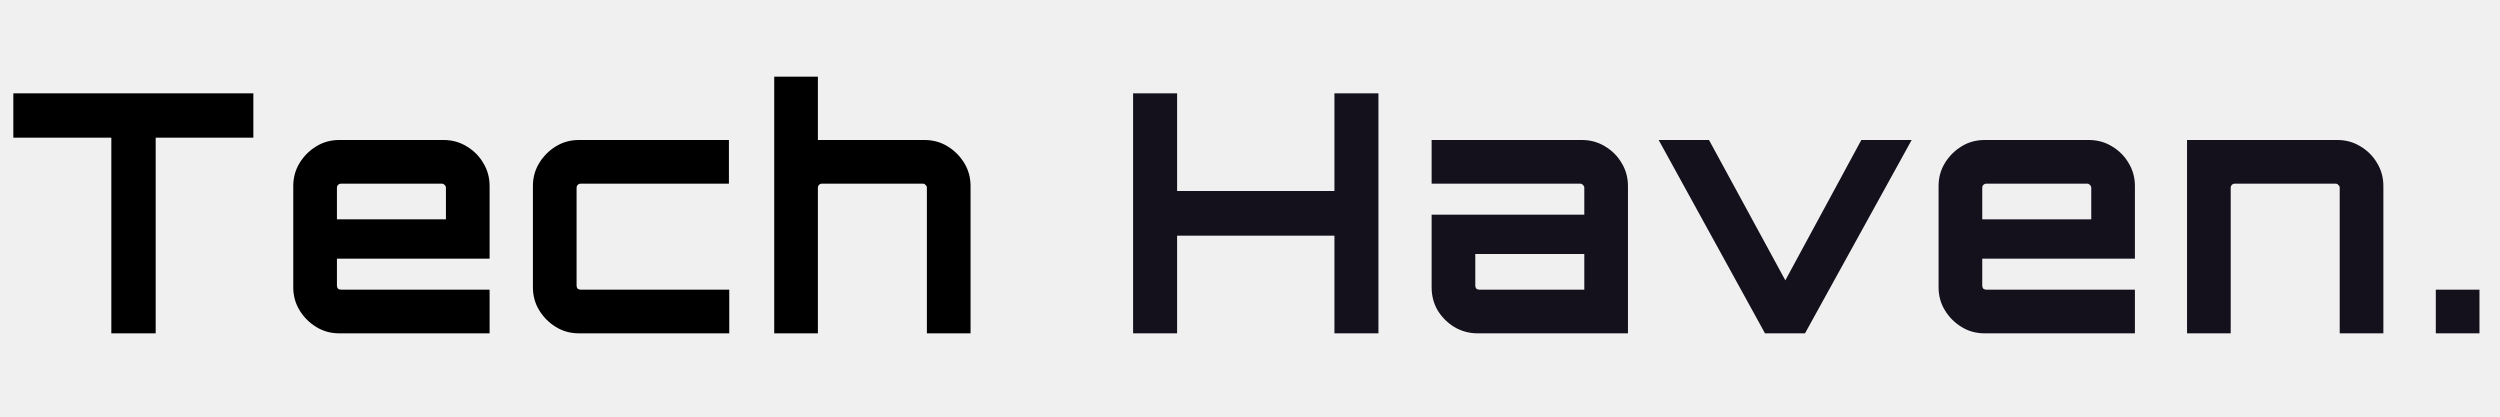
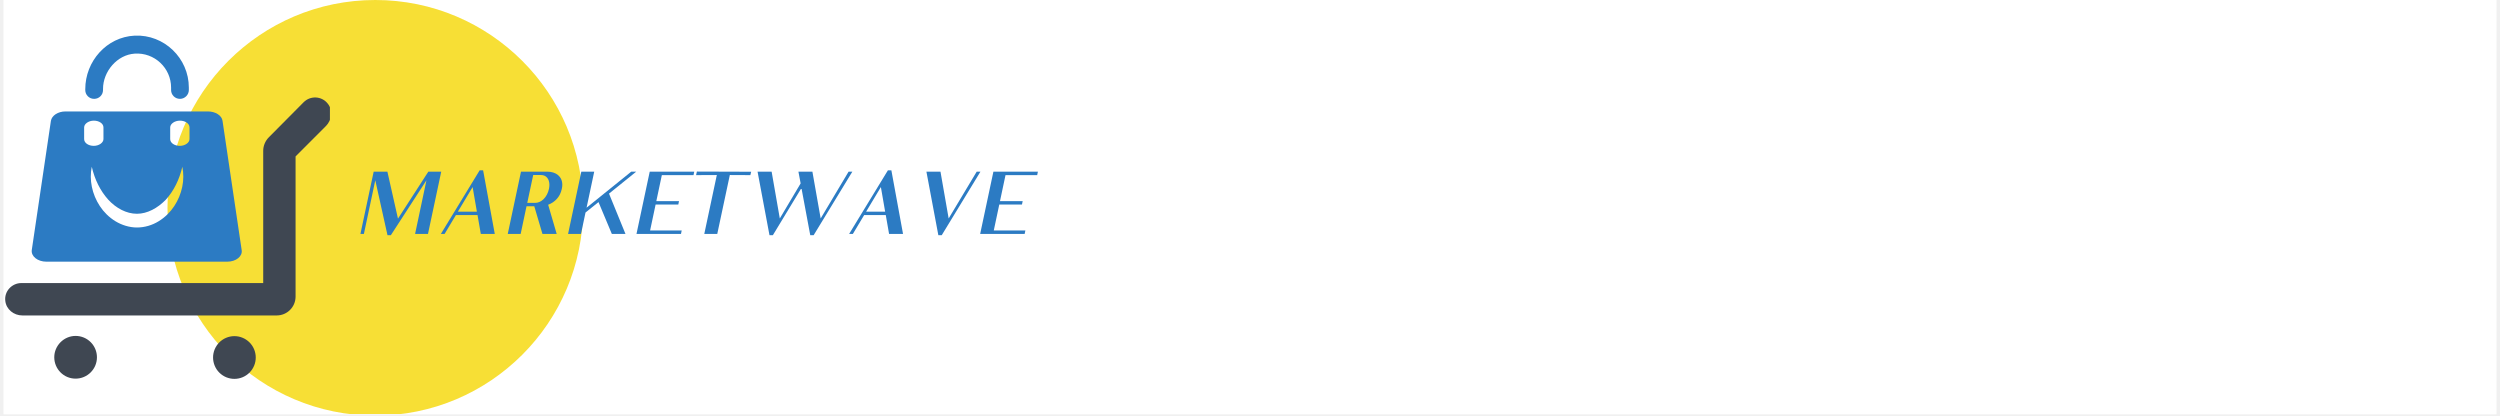
- <svg xmlns="http://www.w3.org/2000/svg" width="180" height="30" viewBox="0 0 180 30" fill="none">
-   <path d="M8.016 24V9.912H0.96V6.72H18.241V9.912H11.209V24H8.016ZM24.427 24C23.819 24 23.267 23.848 22.771 23.544C22.275 23.24 21.875 22.84 21.571 22.344C21.267 21.848 21.115 21.296 21.115 20.688V13.392C21.115 12.784 21.267 12.232 21.571 11.736C21.875 11.24 22.275 10.84 22.771 10.536C23.267 10.232 23.819 10.08 24.427 10.08H31.939C32.547 10.08 33.099 10.232 33.595 10.536C34.107 10.84 34.507 11.24 34.795 11.736C35.099 12.232 35.251 12.784 35.251 13.392V18.624H24.259V20.568C24.259 20.648 24.283 20.72 24.331 20.784C24.395 20.832 24.467 20.856 24.547 20.856H35.251V24H24.427ZM24.259 15.792H32.107V13.512C32.107 13.432 32.075 13.368 32.011 13.32C31.963 13.256 31.899 13.224 31.819 13.224H24.547C24.467 13.224 24.395 13.256 24.331 13.32C24.283 13.368 24.259 13.432 24.259 13.512V15.792ZM41.682 24C41.074 24 40.522 23.848 40.026 23.544C39.53 23.24 39.13 22.84 38.826 22.344C38.522 21.848 38.37 21.296 38.37 20.688V13.392C38.37 12.784 38.522 12.232 38.826 11.736C39.13 11.24 39.53 10.84 40.026 10.536C40.522 10.232 41.074 10.08 41.682 10.08H52.482V13.224H41.802C41.722 13.224 41.65 13.256 41.586 13.32C41.538 13.368 41.514 13.432 41.514 13.512V20.568C41.514 20.648 41.538 20.72 41.586 20.784C41.65 20.832 41.722 20.856 41.802 20.856H52.506V24H41.682ZM55.744 24V5.52H58.888V10.08H66.568C67.176 10.08 67.728 10.232 68.224 10.536C68.72 10.84 69.12 11.24 69.424 11.736C69.728 12.232 69.88 12.784 69.88 13.392V24H66.736V13.512C66.736 13.432 66.704 13.368 66.64 13.32C66.592 13.256 66.528 13.224 66.448 13.224H59.176C59.096 13.224 59.024 13.256 58.96 13.32C58.912 13.368 58.888 13.432 58.888 13.512V24H55.744Z" fill="black" />
-   <path d="M81.583 24V6.72H84.751V13.752H96.079V6.72H99.247V24H96.079V16.968H84.751V24H81.583ZM106.389 24C105.781 24 105.221 23.848 104.709 23.544C104.213 23.24 103.813 22.84 103.509 22.344C103.221 21.848 103.077 21.296 103.077 20.688V15.456H114.069V13.512C114.069 13.432 114.037 13.368 113.973 13.32C113.925 13.256 113.861 13.224 113.781 13.224H103.077V10.08H113.901C114.509 10.08 115.061 10.232 115.557 10.536C116.069 10.84 116.469 11.24 116.757 11.736C117.061 12.232 117.213 12.784 117.213 13.392V24H106.389ZM106.509 20.856H114.069V18.288H106.221V20.568C106.221 20.648 106.245 20.72 106.293 20.784C106.357 20.832 106.429 20.856 106.509 20.856ZM127.08 24L119.424 10.08H123.048L128.544 20.184L134.016 10.08H137.64L129.96 24H127.08ZM142.89 24C142.282 24 141.73 23.848 141.234 23.544C140.738 23.24 140.338 22.84 140.034 22.344C139.73 21.848 139.578 21.296 139.578 20.688V13.392C139.578 12.784 139.73 12.232 140.034 11.736C140.338 11.24 140.738 10.84 141.234 10.536C141.73 10.232 142.282 10.08 142.89 10.08H150.402C151.01 10.08 151.562 10.232 152.058 10.536C152.57 10.84 152.97 11.24 153.258 11.736C153.562 12.232 153.714 12.784 153.714 13.392V18.624H142.722V20.568C142.722 20.648 142.746 20.72 142.794 20.784C142.858 20.832 142.93 20.856 143.01 20.856H153.714V24H142.89ZM142.722 15.792H150.57V13.512C150.57 13.432 150.538 13.368 150.474 13.32C150.426 13.256 150.362 13.224 150.282 13.224H143.01C142.93 13.224 142.858 13.256 142.794 13.32C142.746 13.368 142.722 13.432 142.722 13.512V15.792ZM157.467 24V10.08H168.291C168.899 10.08 169.451 10.232 169.947 10.536C170.459 10.84 170.859 11.24 171.147 11.736C171.451 12.232 171.603 12.784 171.603 13.392V24H168.459V13.512C168.459 13.432 168.427 13.368 168.363 13.32C168.315 13.256 168.251 13.224 168.171 13.224H160.899C160.819 13.224 160.747 13.256 160.683 13.32C160.635 13.368 160.611 13.432 160.611 13.512V24H157.467ZM175.378 24V20.856H178.522V24H175.378Z" fill="#14111C" />
+ <svg xmlns="http://www.w3.org/2000/svg" width="680" zoomAndPan="magnify" viewBox="0 0 510 84.75" height="113" preserveAspectRatio="xMidYMid meet" version="1.0">
+   <defs>
+     <filter x="0%" y="0%" width="100%" height="100%" id="affd5af147">
+       <feColorMatrix values="0 0 0 0 1 0 0 0 0 1 0 0 0 0 1 0 0 0 1 0" color-interpolation-filters="sRGB" />
+     </filter>
+     <g />
+     <clipPath id="c6a99b60fc">
+       <path d="M 0.75 0 L 509.25 0 L 509.25 84.5 L 0.75 84.5 Z M 0.75 0 " clip-rule="nonzero" />
+     </clipPath>
+     <clipPath id="f0abce4616">
+       <path d="M 34 0 L 119 0 L 119 84.5 L 34 84.5 Z M 34 0 " clip-rule="nonzero" />
+     </clipPath>
+     <mask id="7586875e63">
+       <g filter="url(#affd5af147)">
+         <rect x="-51" width="612" fill="#000000" y="-8.475" height="101.7" fill-opacity="0.8" />
+       </g>
+     </mask>
+     <clipPath id="acc415d9c2">
+       <path d="M 0.168 0 L 84.957 0 L 84.957 84.5 L 0.168 84.5 Z M 0.168 0 " clip-rule="nonzero" />
+     </clipPath>
+     <clipPath id="bdd4876df3">
+       <path d="M 42.562 0 C 19.148 0 0.168 18.98 0.168 42.395 C 0.168 65.809 19.148 84.789 42.562 84.789 C 65.977 84.789 84.957 65.809 84.957 42.395 C 84.957 18.98 65.977 0 42.562 0 Z M 42.562 0 " clip-rule="nonzero" />
+     </clipPath>
+     <clipPath id="c62ddd224a">
+       <rect x="0" width="85" y="0" height="85" />
+     </clipPath>
+     <clipPath id="edc53ea6de">
+       <path d="M 1.031 19 L 67.305 19 L 67.305 65 L 1.031 65 Z M 1.031 19 " clip-rule="nonzero" />
+     </clipPath>
+     <clipPath id="95f2c72cc1">
+       <path d="M 17 7.133 L 39 7.133 L 39 21 L 17 21 Z M 17 7.133 " clip-rule="nonzero" />
+     </clipPath>
+     <clipPath id="7c8d17cbd8">
+       <path d="M 43 68 L 53 68 L 53 77.426 L 43 77.426 Z M 43 68 " clip-rule="nonzero" />
+     </clipPath>
+     <clipPath id="b8f05e6918">
+       <path d="M 11 68 L 20 68 L 20 77.426 L 11 77.426 Z M 11 68 " clip-rule="nonzero" />
+     </clipPath>
+   </defs>
+   <g clip-path="url(#c6a99b60fc)">
+     <path fill="#ffffff" d="M 0.75 0 L 509.25 0 L 509.25 84.5 L 0.75 84.5 Z M 0.75 0 " fill-opacity="1" fill-rule="nonzero" />
+     <path fill="#ffffff" d="M 0.75 0 L 509.25 0 L 509.25 84.5 L 0.75 84.5 Z M 0.75 0 " fill-opacity="1" fill-rule="nonzero" />
+   </g>
+   <g clip-path="url(#f0abce4616)">
+     <g mask="url(#7586875e63)">
+       <g transform="matrix(1, 0, 0, 1, 34, 0)">
+         <g clip-path="url(#c62ddd224a)">
+           <g clip-path="url(#acc415d9c2)">
+             <g clip-path="url(#bdd4876df3)">
+               <path fill="#f5d702" d="M 0.168 0 L 84.957 0 L 84.957 84.789 L 0.168 84.789 Z M 0.168 0 " fill-opacity="1" fill-rule="nonzero" />
+             </g>
+           </g>
+         </g>
+       </g>
+     </g>
+   </g>
+   <g clip-path="url(#edc53ea6de)">
+     <path fill="#3f4752" d="M 4.375 57.742 L 53.695 57.742 L 53.695 30.762 C 53.695 29.754 54.109 28.742 54.84 28.012 L 61.945 20.852 C 63.32 19.477 65.613 19.566 66.852 21.129 C 67.949 22.457 67.723 24.477 66.484 25.715 L 60.297 31.91 L 60.297 60.496 C 60.297 62.652 58.555 64.352 56.445 64.352 L 4.559 64.352 C 2.816 64.352 1.258 63.109 1.078 61.367 C 0.848 59.441 2.406 57.742 4.375 57.742 Z M 4.375 57.742 " fill-opacity="1" fill-rule="nonzero" />
+   </g>
+   <path fill="#2c7bc3" d="M 46.363 53.383 L 9.465 53.383 C 7.676 53.383 6.301 52.281 6.484 50.996 L 10.383 24.66 C 10.562 23.559 11.848 22.734 13.359 22.734 L 42.422 22.734 C 43.934 22.734 45.262 23.559 45.398 24.66 L 49.297 50.996 C 49.523 52.281 48.148 53.383 46.363 53.383 Z M 21.105 25.992 C 21.105 25.211 20.234 24.613 19.137 24.613 C 18.082 24.613 17.164 25.258 17.164 25.992 L 17.164 28.375 C 17.164 29.156 18.035 29.754 19.137 29.754 C 20.191 29.754 21.105 29.109 21.105 28.375 Z M 27.938 43.609 C 25.781 43.609 23.672 42.465 22.07 40.719 C 20.465 38.93 19.32 36.637 18.723 34.02 C 18.172 36.684 18.77 39.617 20.375 42.051 C 21.152 43.242 22.254 44.344 23.535 45.125 C 24.82 45.906 26.379 46.41 27.938 46.41 C 29.496 46.41 31.055 45.949 32.383 45.125 C 33.664 44.344 34.766 43.242 35.543 42.051 C 37.148 39.617 37.746 36.684 37.195 34.02 C 36.598 36.637 35.453 38.93 33.848 40.719 C 32.152 42.465 30.043 43.609 27.938 43.609 Z M 38.66 25.992 C 38.66 25.211 37.789 24.613 36.691 24.613 C 35.637 24.613 34.719 25.258 34.719 25.992 L 34.719 28.375 C 34.719 29.156 35.59 29.754 36.691 29.754 C 37.746 29.754 38.66 29.109 38.66 28.375 Z M 38.66 25.992 " fill-opacity="1" fill-rule="nonzero" />
+   <g clip-path="url(#95f2c72cc1)">
+     <path fill="#2c7bc3" d="M 36.738 20.164 L 36.691 20.164 C 35.684 20.164 34.902 19.336 34.902 18.375 L 34.902 17.871 C 34.902 13.879 31.512 10.664 27.477 10.941 C 23.902 11.172 21.016 14.566 21.016 18.145 L 21.016 18.375 C 21.016 19.383 20.191 20.164 19.227 20.164 L 19.18 20.164 C 18.172 20.164 17.395 19.336 17.395 18.375 L 17.395 18.191 C 17.395 12.5 21.75 7.547 27.477 7.27 C 33.48 6.996 38.523 11.859 38.523 17.871 L 38.523 18.375 C 38.523 19.336 37.699 20.164 36.738 20.164 Z M 36.738 20.164 " fill-opacity="1" fill-rule="nonzero" />
+   </g>
+   <g clip-path="url(#7c8d17cbd8)">
+     <path fill="#3f4752" d="M 44.184 70.531 C 44.027 70.77 43.895 71.023 43.785 71.285 C 43.676 71.551 43.598 71.824 43.543 72.105 C 43.488 72.387 43.461 72.672 43.465 72.957 C 43.465 73.242 43.496 73.527 43.555 73.809 C 43.609 74.086 43.695 74.359 43.805 74.621 C 43.918 74.887 44.051 75.137 44.211 75.375 C 44.371 75.609 44.555 75.832 44.758 76.031 C 44.961 76.234 45.184 76.41 45.422 76.57 C 45.66 76.727 45.91 76.859 46.176 76.969 C 46.441 77.074 46.715 77.156 46.996 77.211 C 47.277 77.266 47.559 77.293 47.844 77.289 C 48.129 77.289 48.414 77.258 48.695 77.199 C 48.973 77.145 49.246 77.059 49.508 76.949 C 49.773 76.836 50.023 76.699 50.258 76.539 C 50.496 76.379 50.715 76.199 50.918 75.992 C 51.117 75.789 51.297 75.57 51.453 75.332 C 51.609 75.09 51.742 74.84 51.852 74.574 C 51.961 74.309 52.039 74.035 52.094 73.754 C 52.148 73.473 52.176 73.191 52.172 72.902 C 52.172 72.617 52.141 72.336 52.082 72.055 C 52.027 71.773 51.941 71.5 51.832 71.238 C 51.719 70.973 51.586 70.723 51.426 70.488 C 51.266 70.25 51.082 70.031 50.879 69.828 C 50.676 69.629 50.453 69.449 50.215 69.293 C 49.977 69.133 49.727 69 49.461 68.895 C 49.195 68.785 48.922 68.703 48.641 68.648 C 48.359 68.598 48.078 68.57 47.793 68.57 C 47.508 68.574 47.223 68.602 46.941 68.66 C 46.664 68.719 46.391 68.801 46.129 68.914 C 45.863 69.023 45.613 69.16 45.379 69.32 C 45.141 69.48 44.922 69.664 44.719 69.867 C 44.52 70.07 44.34 70.293 44.184 70.531 Z M 44.184 70.531 " fill-opacity="1" fill-rule="nonzero" />
+   </g>
+   <g clip-path="url(#b8f05e6918)">
+     <path fill="#3f4752" d="M 15.422 68.527 C 17.852 68.527 19.777 70.5 19.777 72.883 C 19.777 75.316 17.805 77.242 15.422 77.242 C 12.992 77.242 11.07 75.27 11.07 72.883 C 11.07 70.5 13.039 68.527 15.422 68.527 Z M 15.422 68.527 " fill-opacity="1" fill-rule="nonzero" />
+   </g>
+   <g fill="#2c7bc3" fill-opacity="1">
+     <g transform="translate(71.91057, 47.72564)">
+       <g>
+         <path d="M 1.617 0 L 2.324 0 L 4.648 -10.949 L 7.137 0.254 L 7.824 0.254 L 15.086 -10.949 L 12.766 0 L 15.398 0 L 18.102 -12.711 L 15.469 -12.711 L 9.277 -3.121 L 7.117 -12.711 L 4.32 -12.711 Z M 1.617 0 " />
+       </g>
+     </g>
+   </g>
+   <g fill="#2c7bc3" fill-opacity="1">
+     <g transform="translate(88.87962, 47.72564)">
+       <g>
+         <path d="M 8.969 -12.98 L 1.055 0 L 1.816 0 L 4.121 -3.848 L 8.535 -3.848 L 9.207 0 L 12.055 0 L 9.676 -12.98 Z M 4.52 -4.539 L 7.535 -9.57 L 8.406 -4.539 Z M 4.52 -4.539 " />
+       </g>
+     </g>
+   </g>
+   <g fill="#2c7bc3" fill-opacity="1">
+     <g transform="translate(101.9648, 47.72564)">
+       <g>
+         <path d="M 1.617 0 L 4.25 0 L 5.445 -5.648 L 7.027 -5.648 L 8.695 0 L 11.602 0 L 9.859 -5.957 C 11.219 -6.465 12.309 -7.57 12.637 -9.168 C 12.711 -9.461 12.746 -9.75 12.746 -10.023 C 12.746 -11.73 11.457 -12.711 9.641 -12.711 L 4.32 -12.711 Z M 5.594 -6.336 L 6.809 -12.02 L 8.406 -12.02 C 9.496 -12.02 10.113 -11.184 10.113 -10.004 C 10.113 -9.75 10.078 -9.477 10.023 -9.188 C 9.66 -7.516 8.496 -6.336 7.191 -6.336 Z M 5.594 -6.336 " />
+       </g>
+     </g>
+   </g>
+   <g fill="#2c7bc3" fill-opacity="1">
+     <g transform="translate(114.2697, 47.72564)">
+       <g>
+         <path d="M 5.391 -5.355 L 6.953 -12.711 L 4.32 -12.711 L 1.617 0 L 4.25 0 L 5.176 -4.375 L 7.824 -6.5 L 10.547 0 L 13.328 0 L 9.969 -8.227 L 15.523 -12.711 L 14.508 -12.711 Z M 5.391 -5.355 " />
+       </g>
+     </g>
+   </g>
+   <g fill="#2c7bc3" fill-opacity="1">
+     <g transform="translate(128.226, 47.72564)">
+       <g>
+         <path d="M 10.293 -6.699 L 5.664 -6.699 L 6.789 -12 L 13.254 -12 L 13.398 -12.711 L 4.32 -12.711 L 1.617 0 L 10.695 0 L 10.84 -0.707 L 4.395 -0.707 L 5.52 -6.008 L 10.148 -6.008 Z M 10.293 -6.699 " />
+       </g>
+     </g>
+   </g>
+   <g fill="#2c7bc3" fill-opacity="1">
+     <g transform="translate(139.1697, 47.72564)">
+       <g>
+         <path d="M 2.996 -12.727 L 2.832 -12 L 7.062 -12.02 L 4.504 0 L 7.152 0 L 9.715 -12.02 L 13.906 -12 L 14.07 -12.691 Z M 2.996 -12.727 " />
+       </g>
+     </g>
+   </g>
+   <g fill="#2c7bc3" fill-opacity="1">
+     <g transform="translate(150.8031, 47.72564)">
+       <g>
+         <path d="M 14.926 -12.711 L 12.074 -12.711 L 12.527 -10.312 L 8.277 -3.16 L 6.609 -12.711 L 3.738 -12.711 L 6.172 0.254 L 6.863 0.254 L 12.691 -9.367 L 14.488 0.254 L 15.18 0.254 L 23.078 -12.711 L 22.312 -12.711 L 16.613 -3.16 Z M 14.926 -12.711 " />
+       </g>
+     </g>
+   </g>
+   <g fill="#2c7bc3" fill-opacity="1">
+     <g transform="translate(172.1641, 47.72564)">
+       <g>
+         <path d="M 8.969 -12.98 L 1.055 0 L 1.816 0 L 4.121 -3.848 L 8.535 -3.848 L 9.207 0 L 12.055 0 L 9.676 -12.98 Z M 4.52 -4.539 L 7.535 -9.57 L 8.406 -4.539 Z M 4.52 -4.539 " />
+       </g>
+     </g>
+   </g>
+   <g fill="#2c7bc3" fill-opacity="1">
+     <g transform="translate(185.2493, 47.72564)">
+       <g>
+         <path d="M 6.609 -12.711 L 3.738 -12.711 L 6.172 0.254 L 6.863 0.254 L 14.762 -12.711 L 14 -12.711 L 8.277 -3.16 Z M 6.609 -12.711 " />
+       </g>
+     </g>
+   </g>
+   <g fill="#2c7bc3" fill-opacity="1">
+     <g transform="translate(198.3346, 47.72564)">
+       <g>
+         <path d="M 10.293 -6.699 L 5.664 -6.699 L 6.789 -12 L 13.254 -12 L 13.398 -12.711 L 4.32 -12.711 L 1.617 0 L 10.695 0 L 10.84 -0.707 L 4.395 -0.707 L 5.52 -6.008 L 10.148 -6.008 Z M 10.293 -6.699 " />
+       </g>
+     </g>
+   </g>
</svg>
